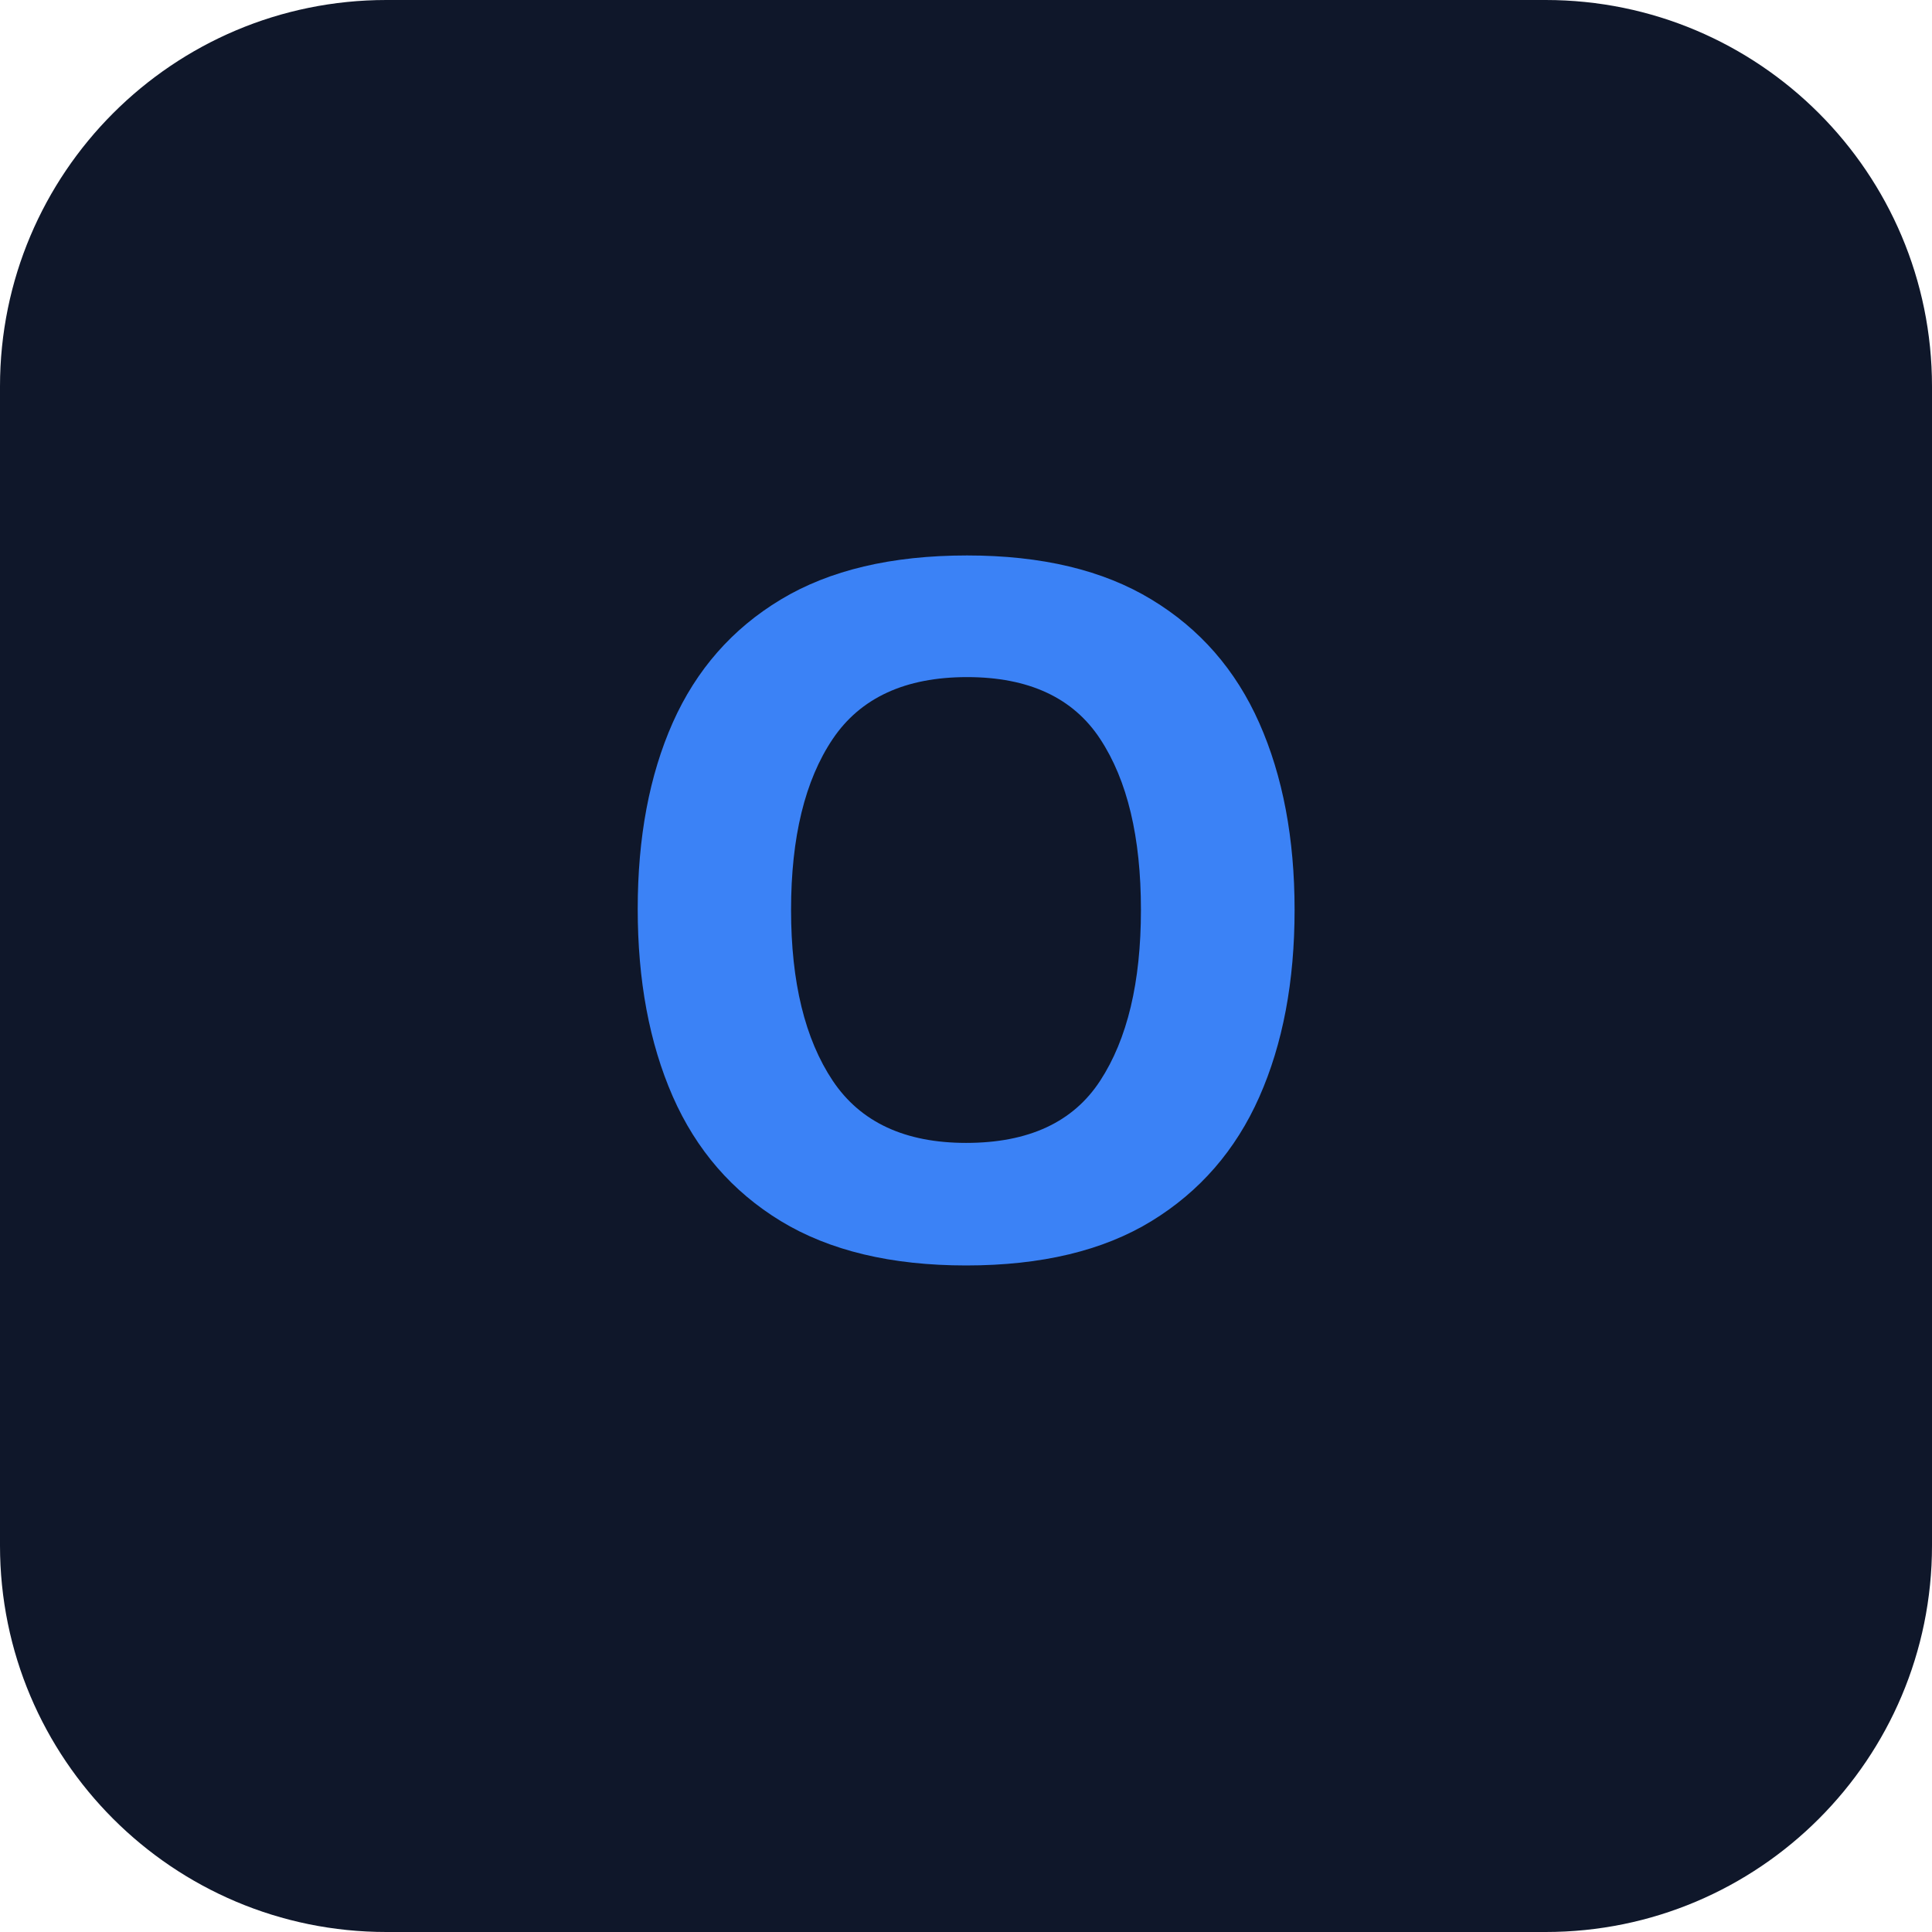
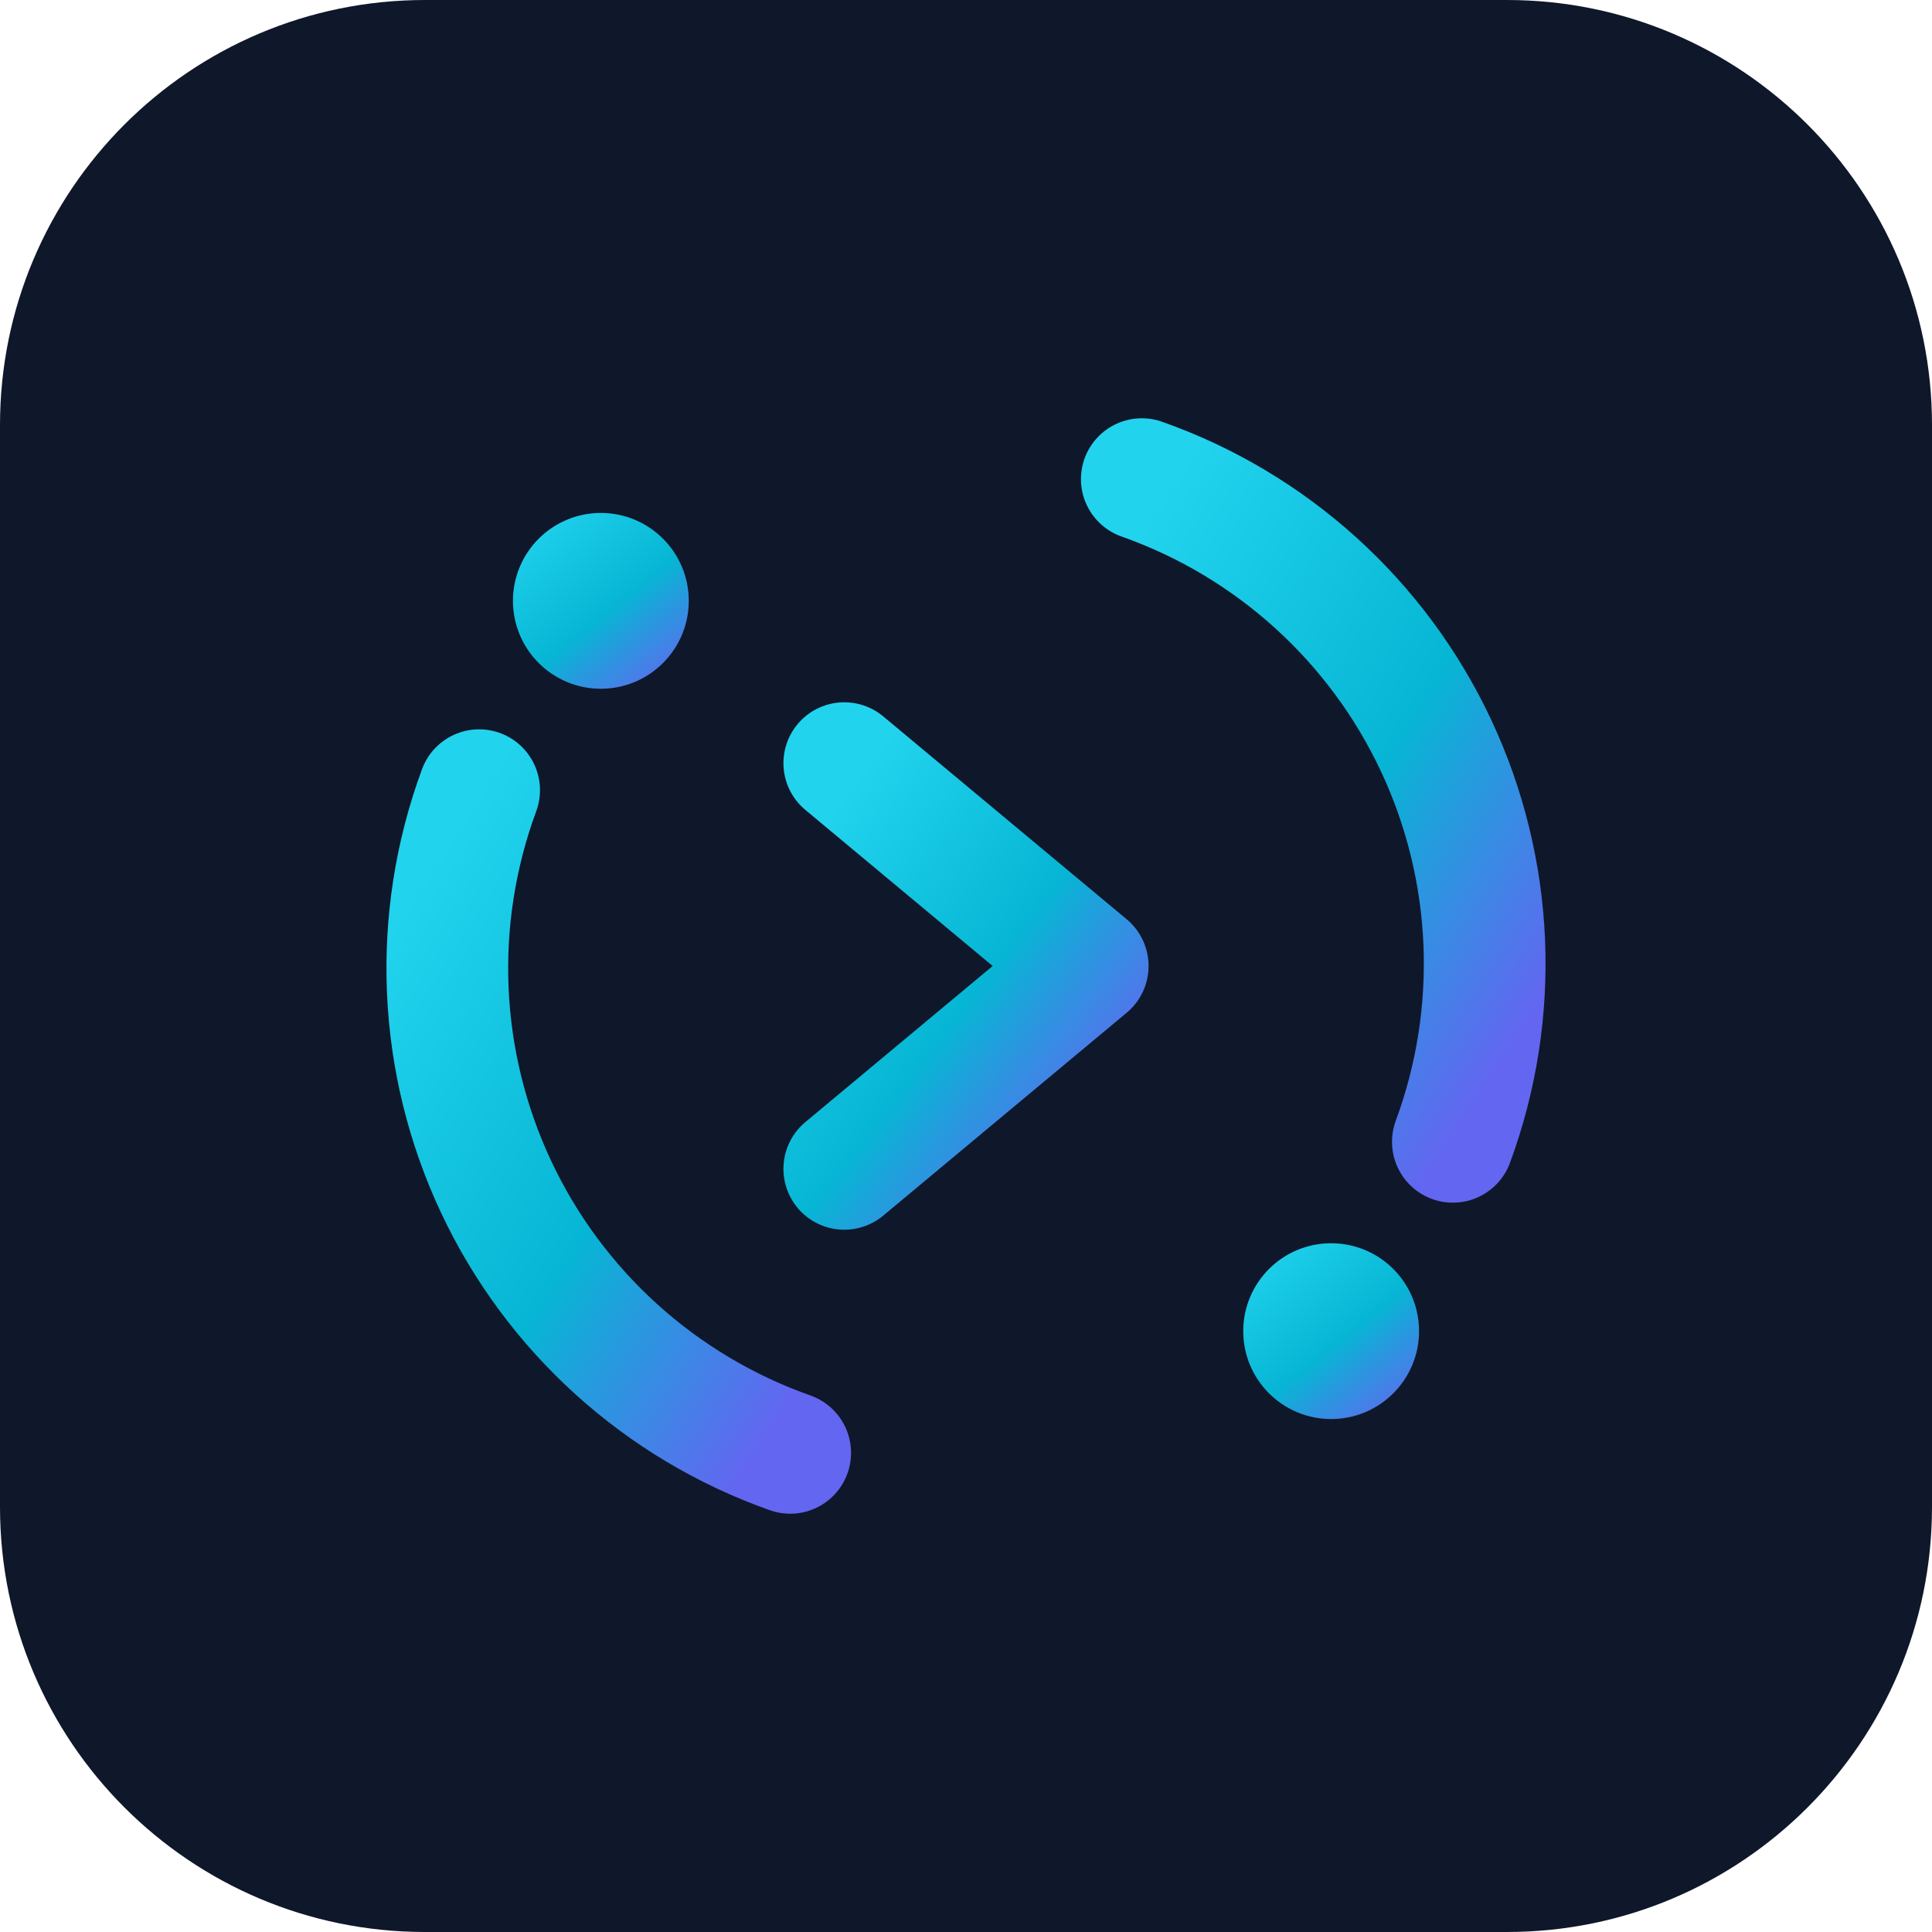
<svg xmlns="http://www.w3.org/2000/svg" viewBox="0 0 100 100">
-   <rect width="100" height="100" rx="20" fill="#0F172A" />
-   <text x="50" y="65" font-size="50" text-anchor="middle" fill="#3B82F6" font-family="sans-serif" font-weight="bold">O</text>
+   <defs>
+     <linearGradient id="omni-grad" x1="10%" y1="0%" x2="90%" y2="100%">
+       <stop offset="0%" stop-color="#22d3ee" />
+       <stop offset="55%" stop-color="#06b6d4" />
+       <stop offset="100%" stop-color="#6366f1" />
+     </linearGradient>
+   </defs>
+   <rect width="100" height="100" rx="22" fill="#0F172A" />
+   <g transform="translate(50 50) scale(0.7) translate(-50 -50)">
+     <path d="M63 14 A 38 38 0 0 1 86 63" stroke="url(#omni-grad)" stroke-width="9" stroke-linecap="round" fill="none" />
+     <path d="M37 86 A 38 38 0 0 1 14 37" stroke="url(#omni-grad)" stroke-width="9" stroke-linecap="round" fill="none" />
+     <circle cx="23" cy="23" r="6.5" fill="url(#omni-grad)" />
+     <circle cx="77" cy="77" r="6.5" fill="url(#omni-grad)" />
+     <path d="M41 35 L59 50 L41 65" stroke="url(#omni-grad)" stroke-width="9" stroke-linecap="round" stroke-linejoin="round" fill="none" />
+   </g>
</svg>
